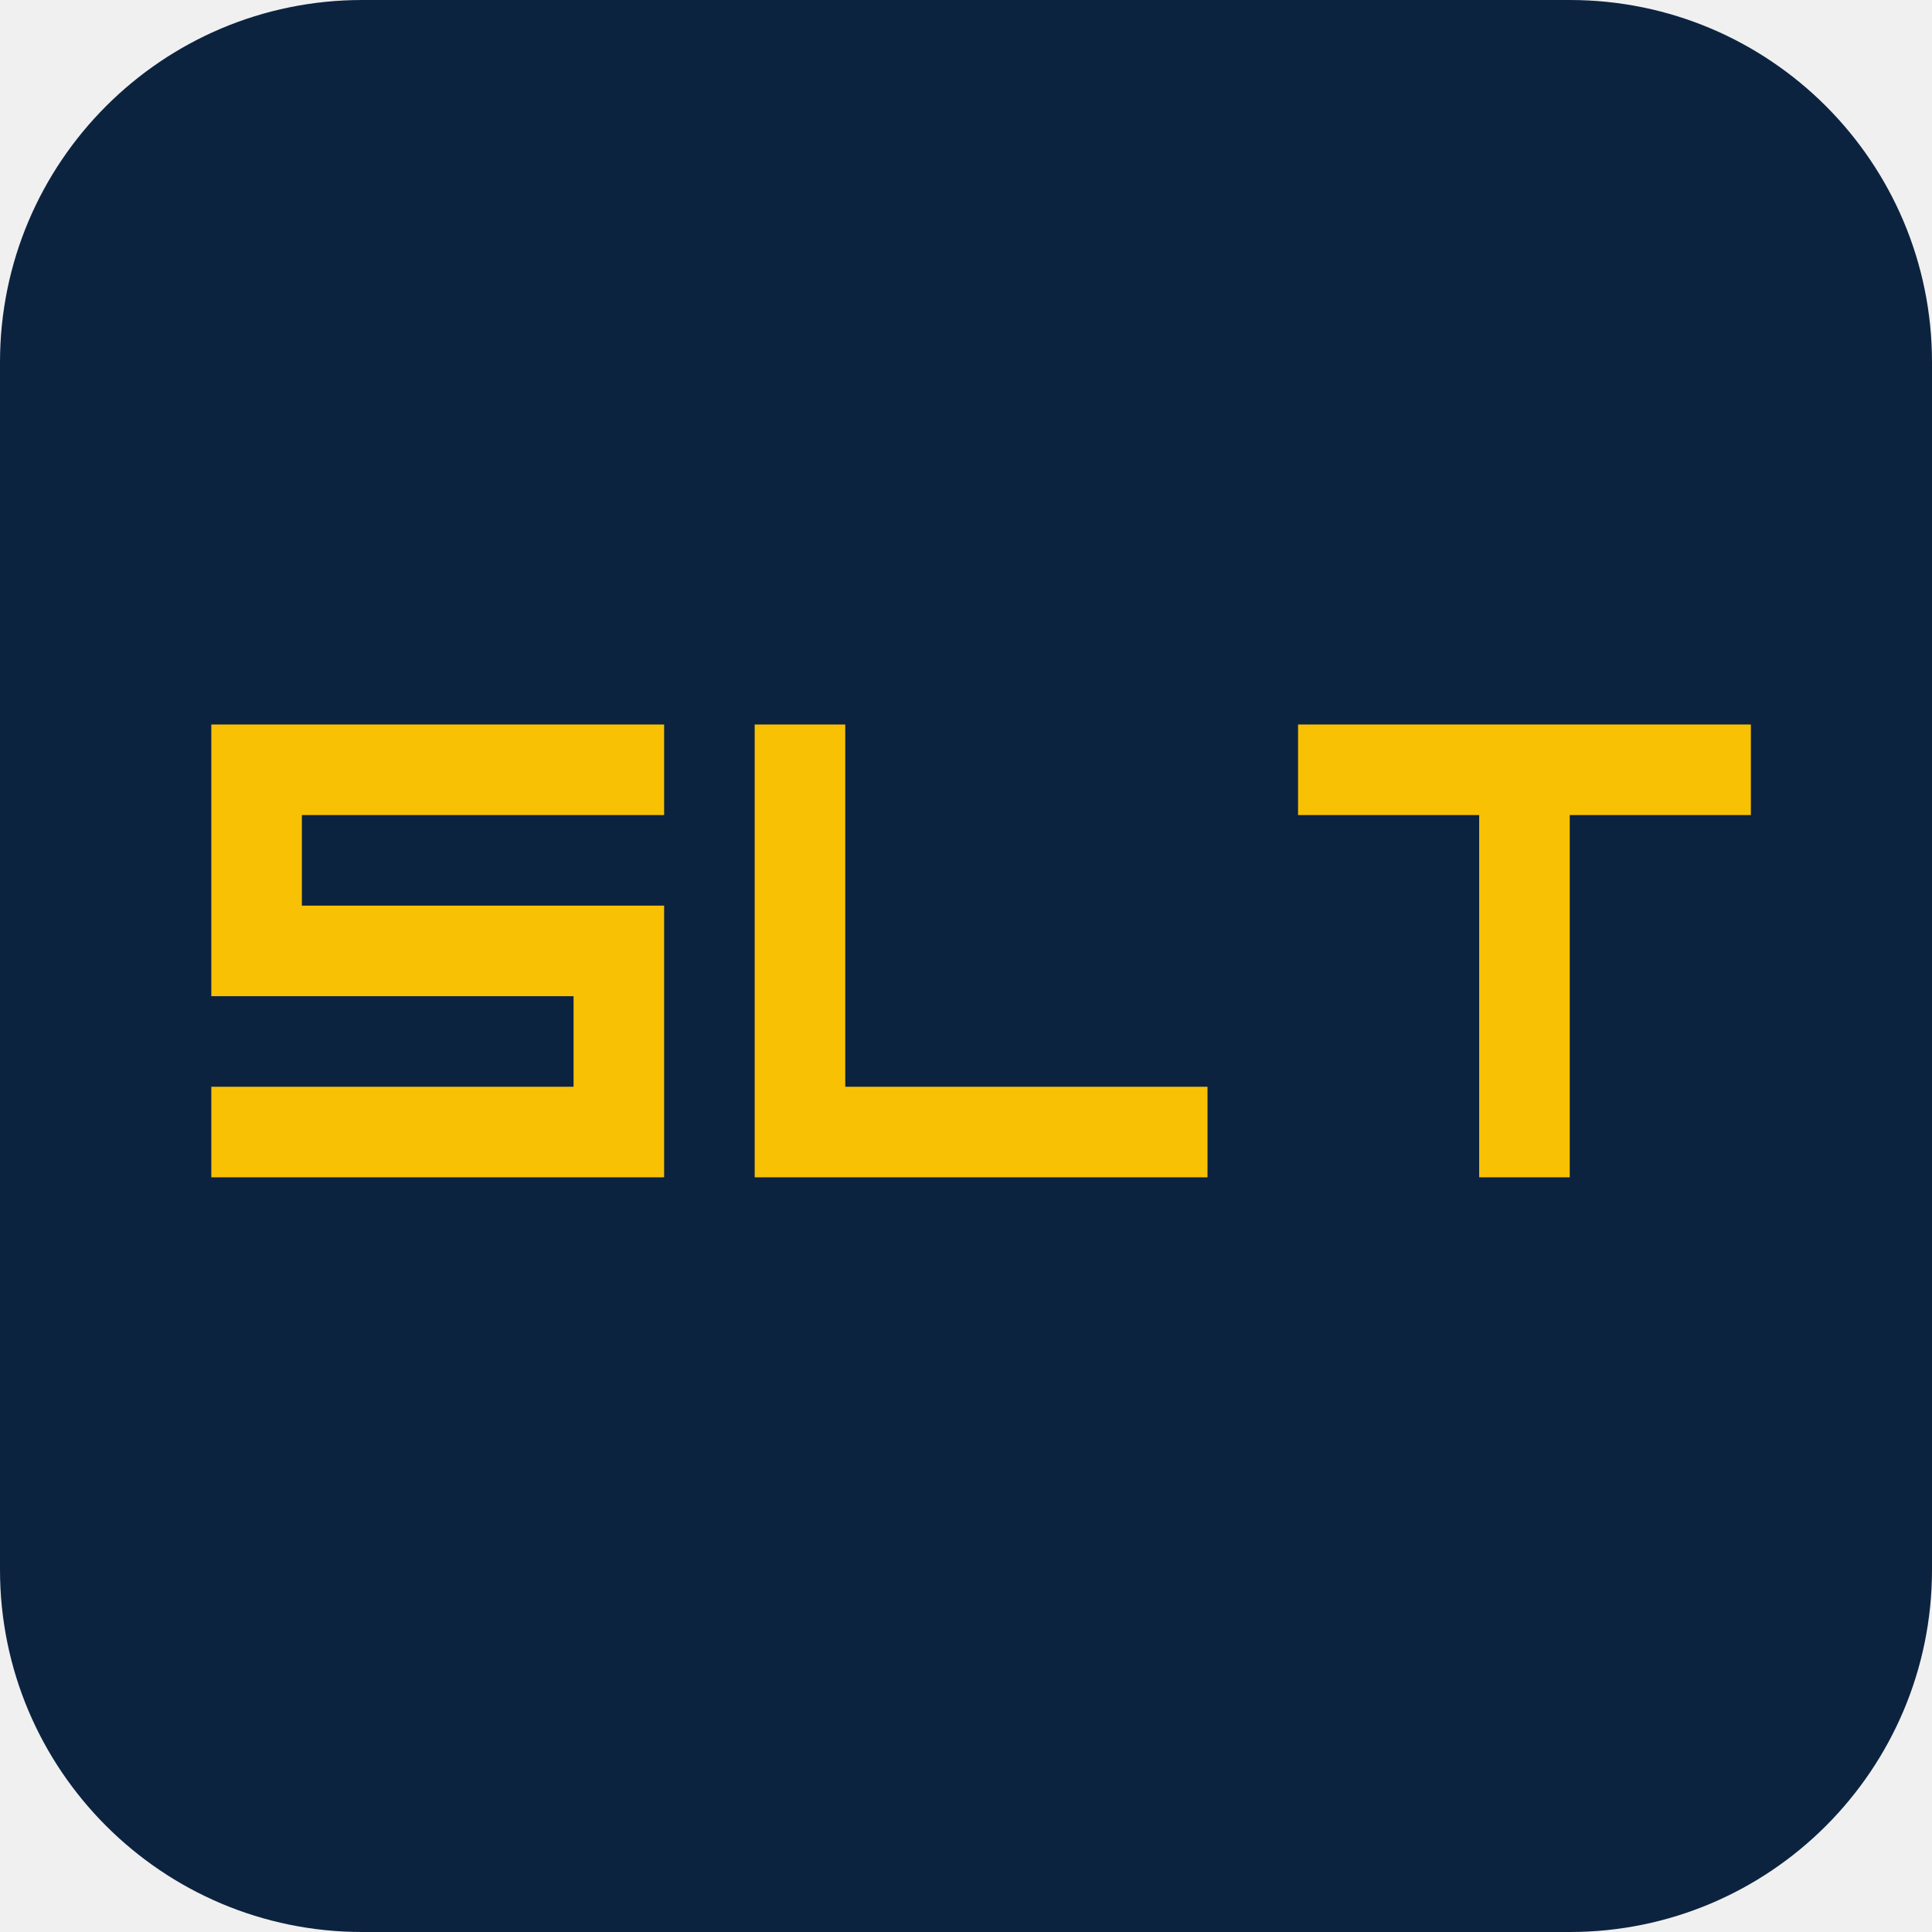
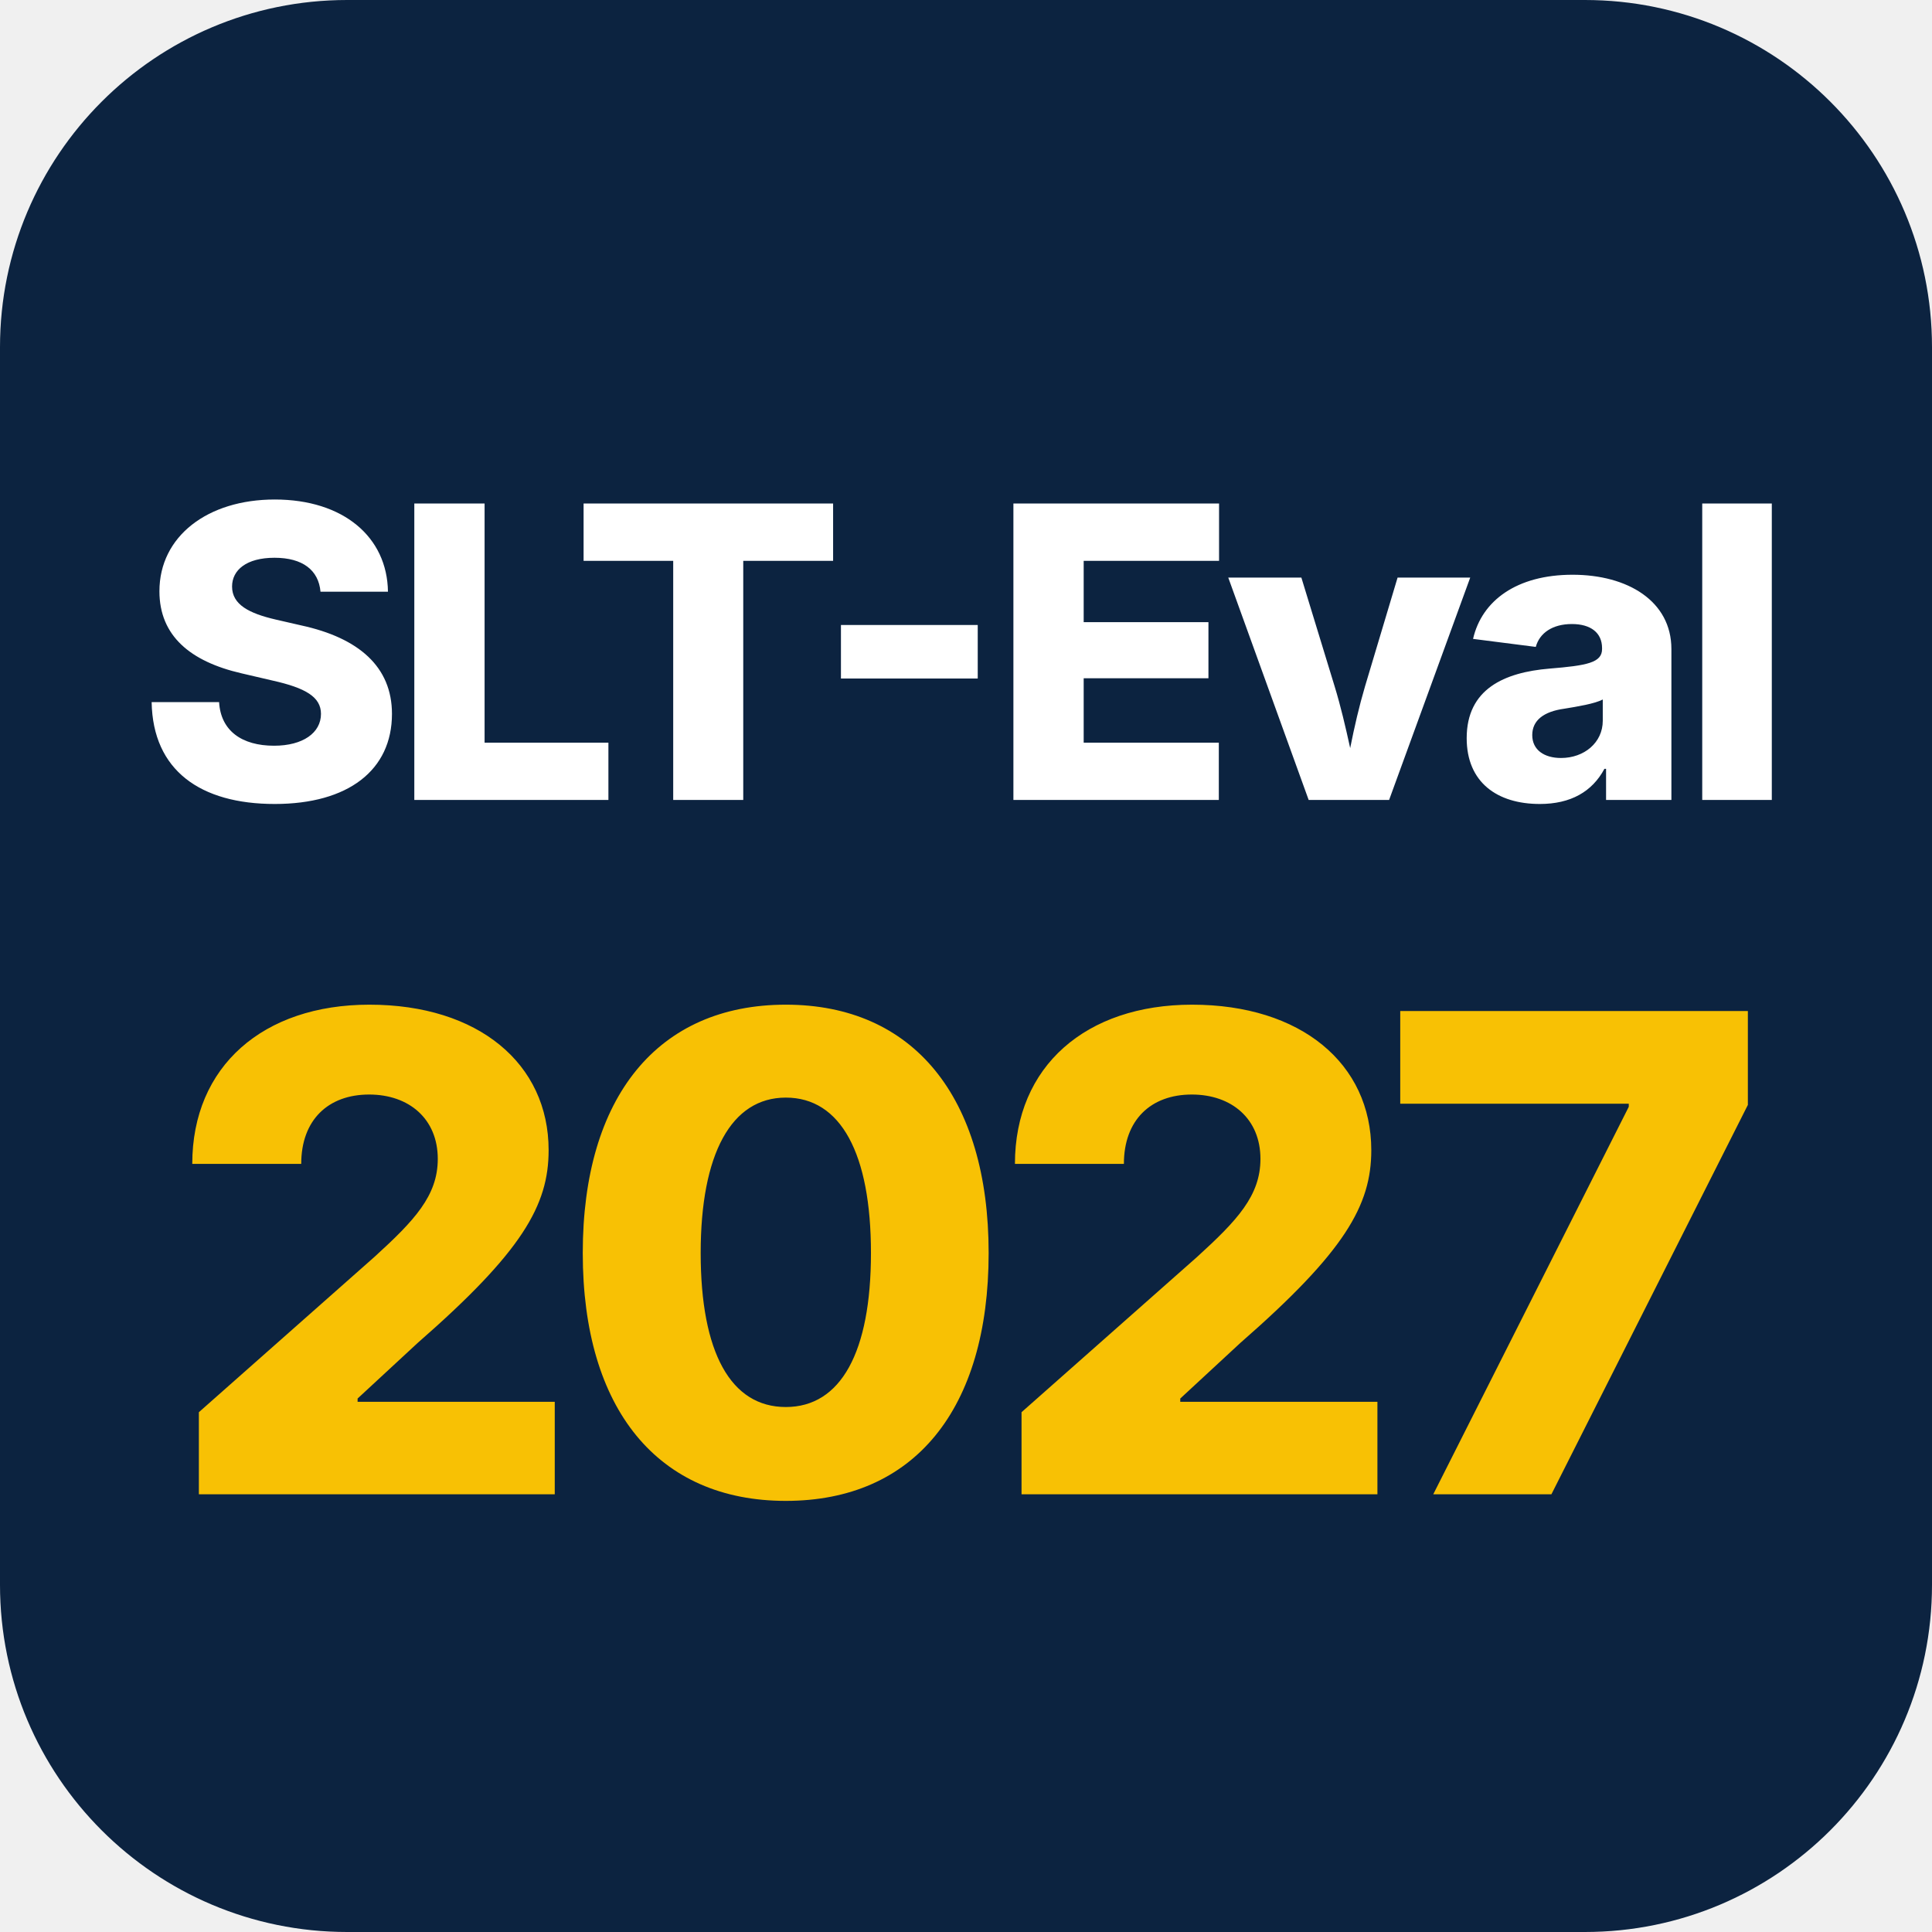
- <svg xmlns="http://www.w3.org/2000/svg" viewBox="0 0 64 64">
-   <rect width="64" height="64" rx="12" fill="#0c2340" />
-   <path fill="#f8c104" d="M7 24h3v3h-3zM10 24h3v3h-3zM13 24h3v3h-3zM16 24h3v3h-3zM19 24h3v3h-3zM7 27h3v3h-3zM7 30h3v3h-3zM10 30h3v3h-3zM13 30h3v3h-3zM16 30h3v3h-3zM19 30h3v3h-3zM19 33h3v3h-3zM7 36h3v3h-3zM10 36h3v3h-3zM13 36h3v3h-3zM16 36h3v3h-3zM19 36h3v3h-3zM25 24h3v3h-3zM25 27h3v3h-3zM25 30h3v3h-3zM25 33h3v3h-3zM25 36h3v3h-3zM28 36h3v3h-3zM31 36h3v3h-3zM34 36h3v3h-3zM37 36h3v3h-3zM43 24h3v3h-3zM46 24h3v3h-3zM49 24h3v3h-3zM52 24h3v3h-3zM55 24h3v3h-3zM49 27h3v3h-3zM49 30h3v3h-3zM49 33h3v3h-3zM49 36h3v3h-3z" />
+ <svg xmlns="http://www.w3.org/2000/svg" viewBox="0 0 128 128" role="img" aria-label="SLT-Eval 2027">
+   <rect x="1" y="1" width="126" height="126" rx="22" fill="#0c2340" stroke="#0c2340" stroke-width="2" />
+   <g text-anchor="middle" font-family="Inter,-apple-system,BlinkMacSystemFont,'Segoe UI',sans-serif" font-weight="800">
+     <text x="64" y="53" font-size="27" letter-spacing="-1" fill="#fff">SLT-Eval</text>
+     <text x="64" y="99" font-size="44" letter-spacing="-2" fill="#f8c104">2027</text>
+   </g>
</svg>
